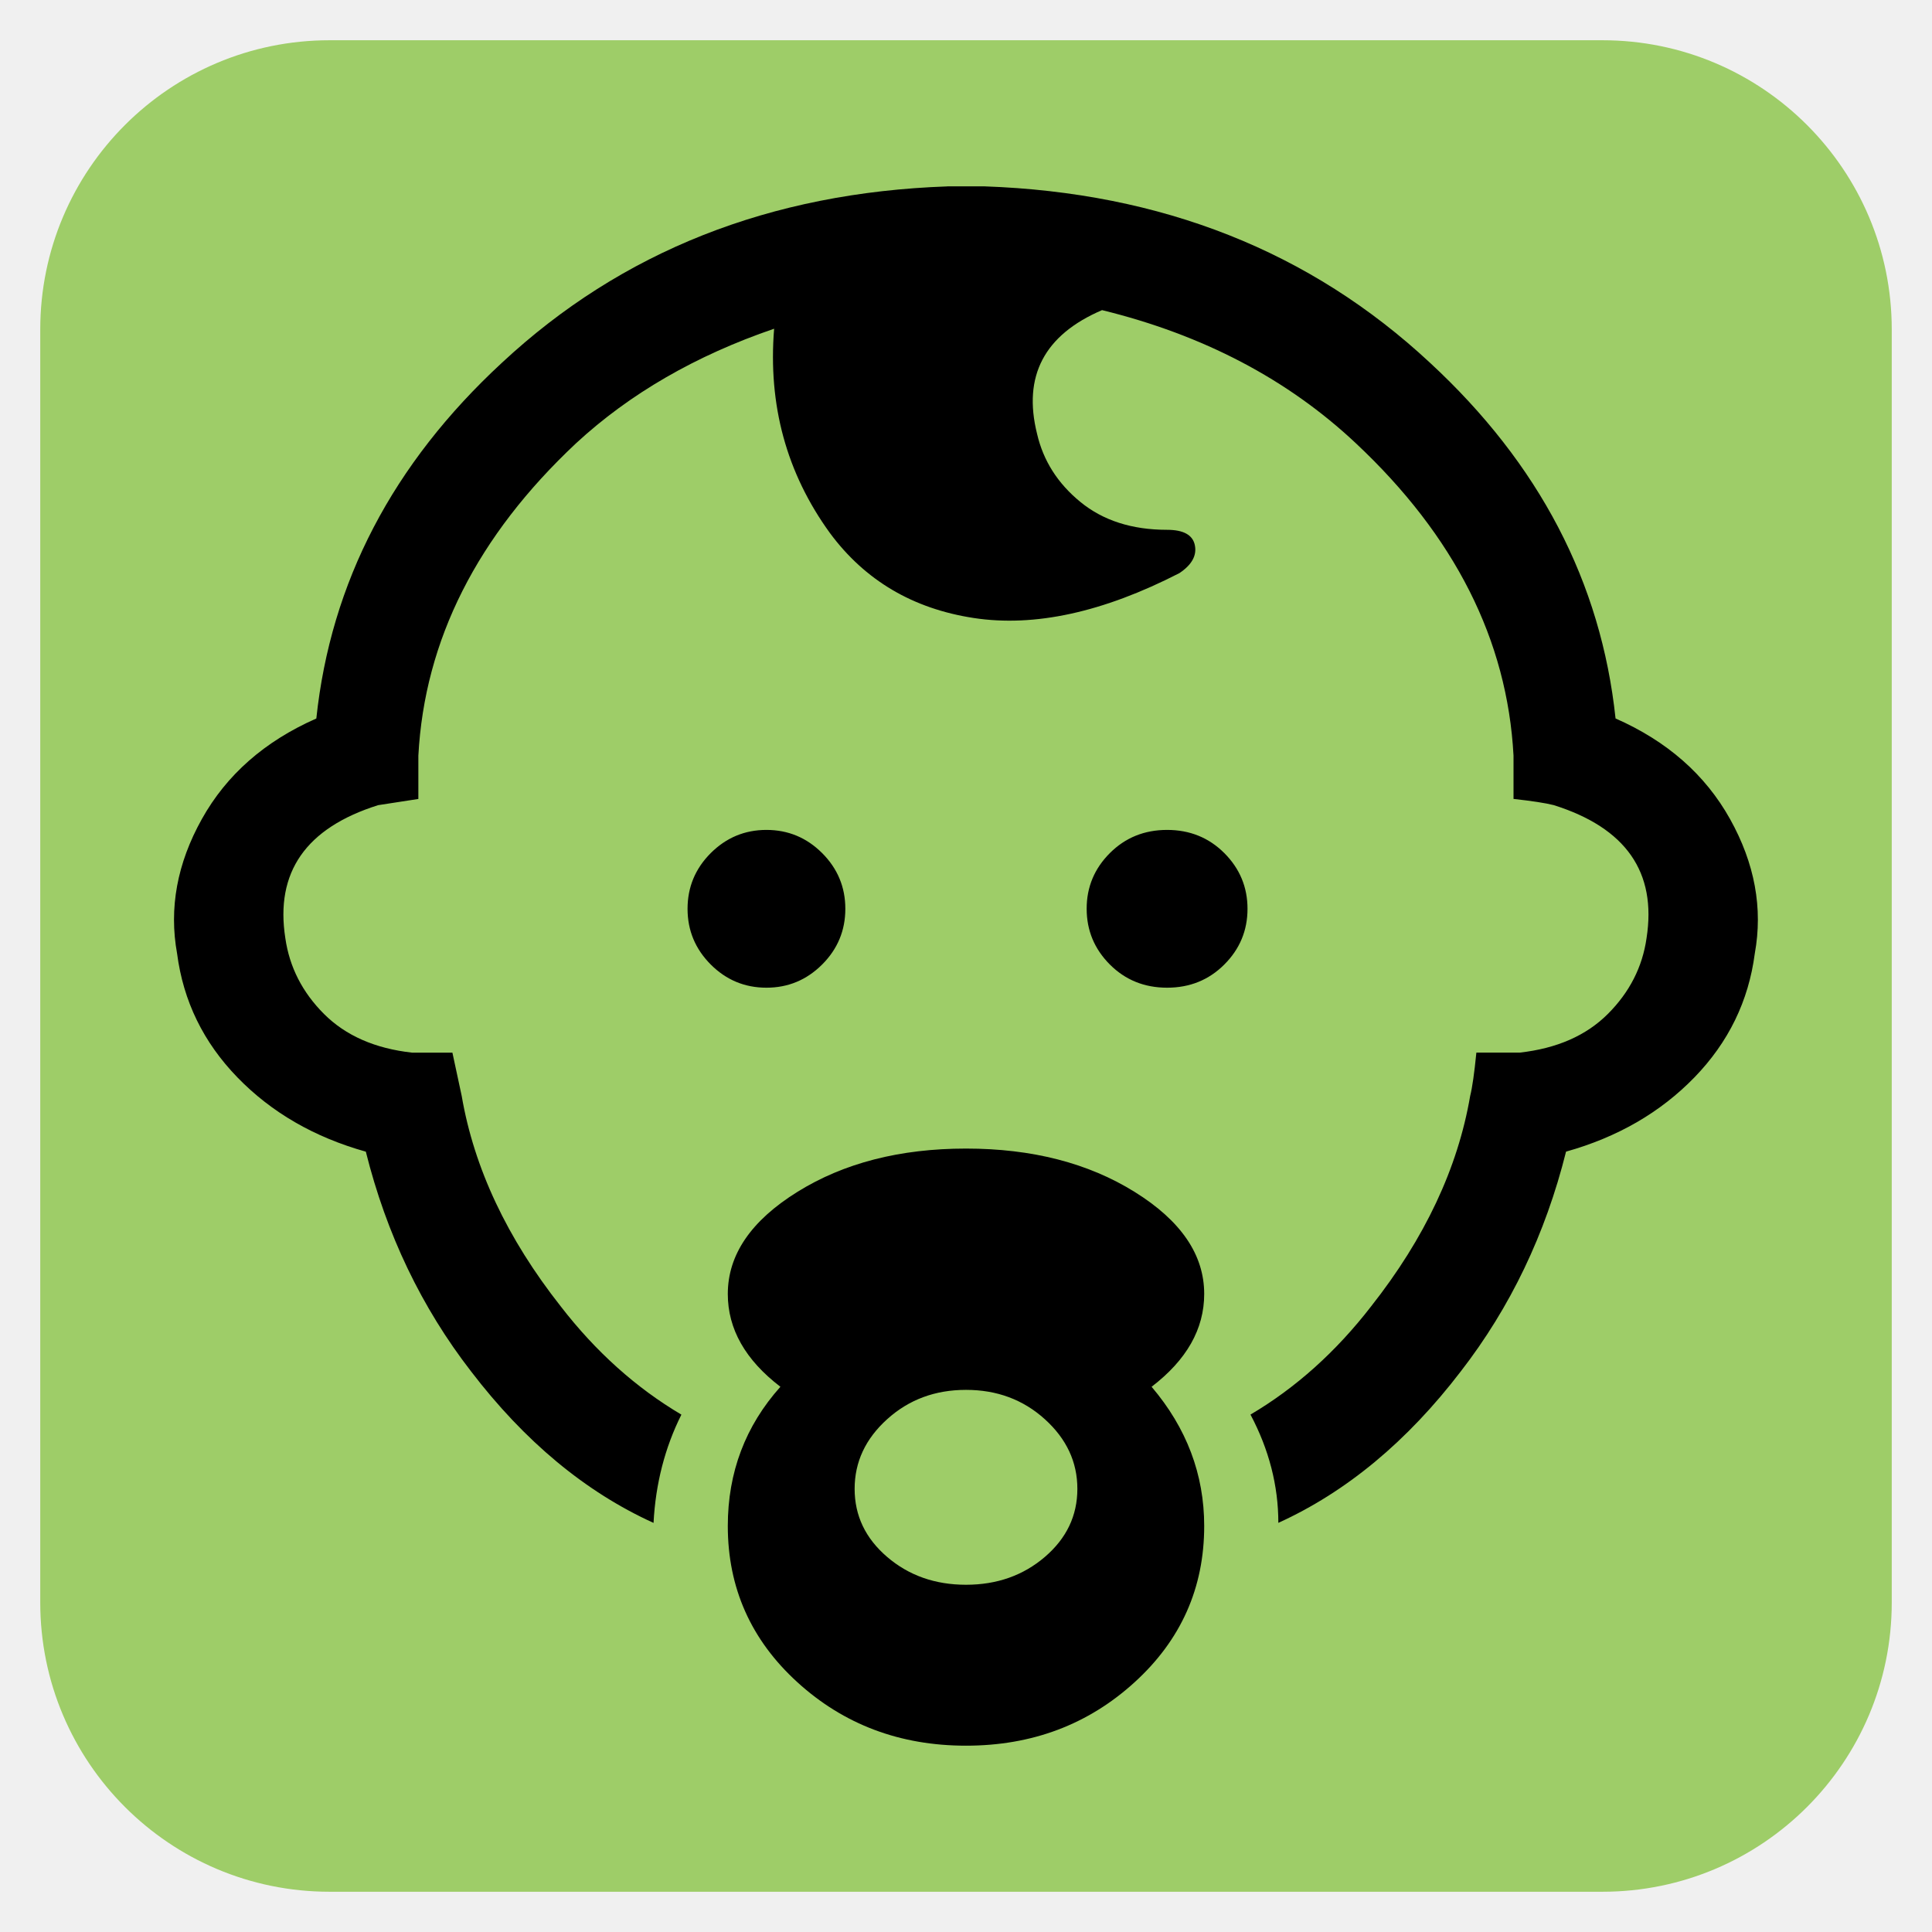
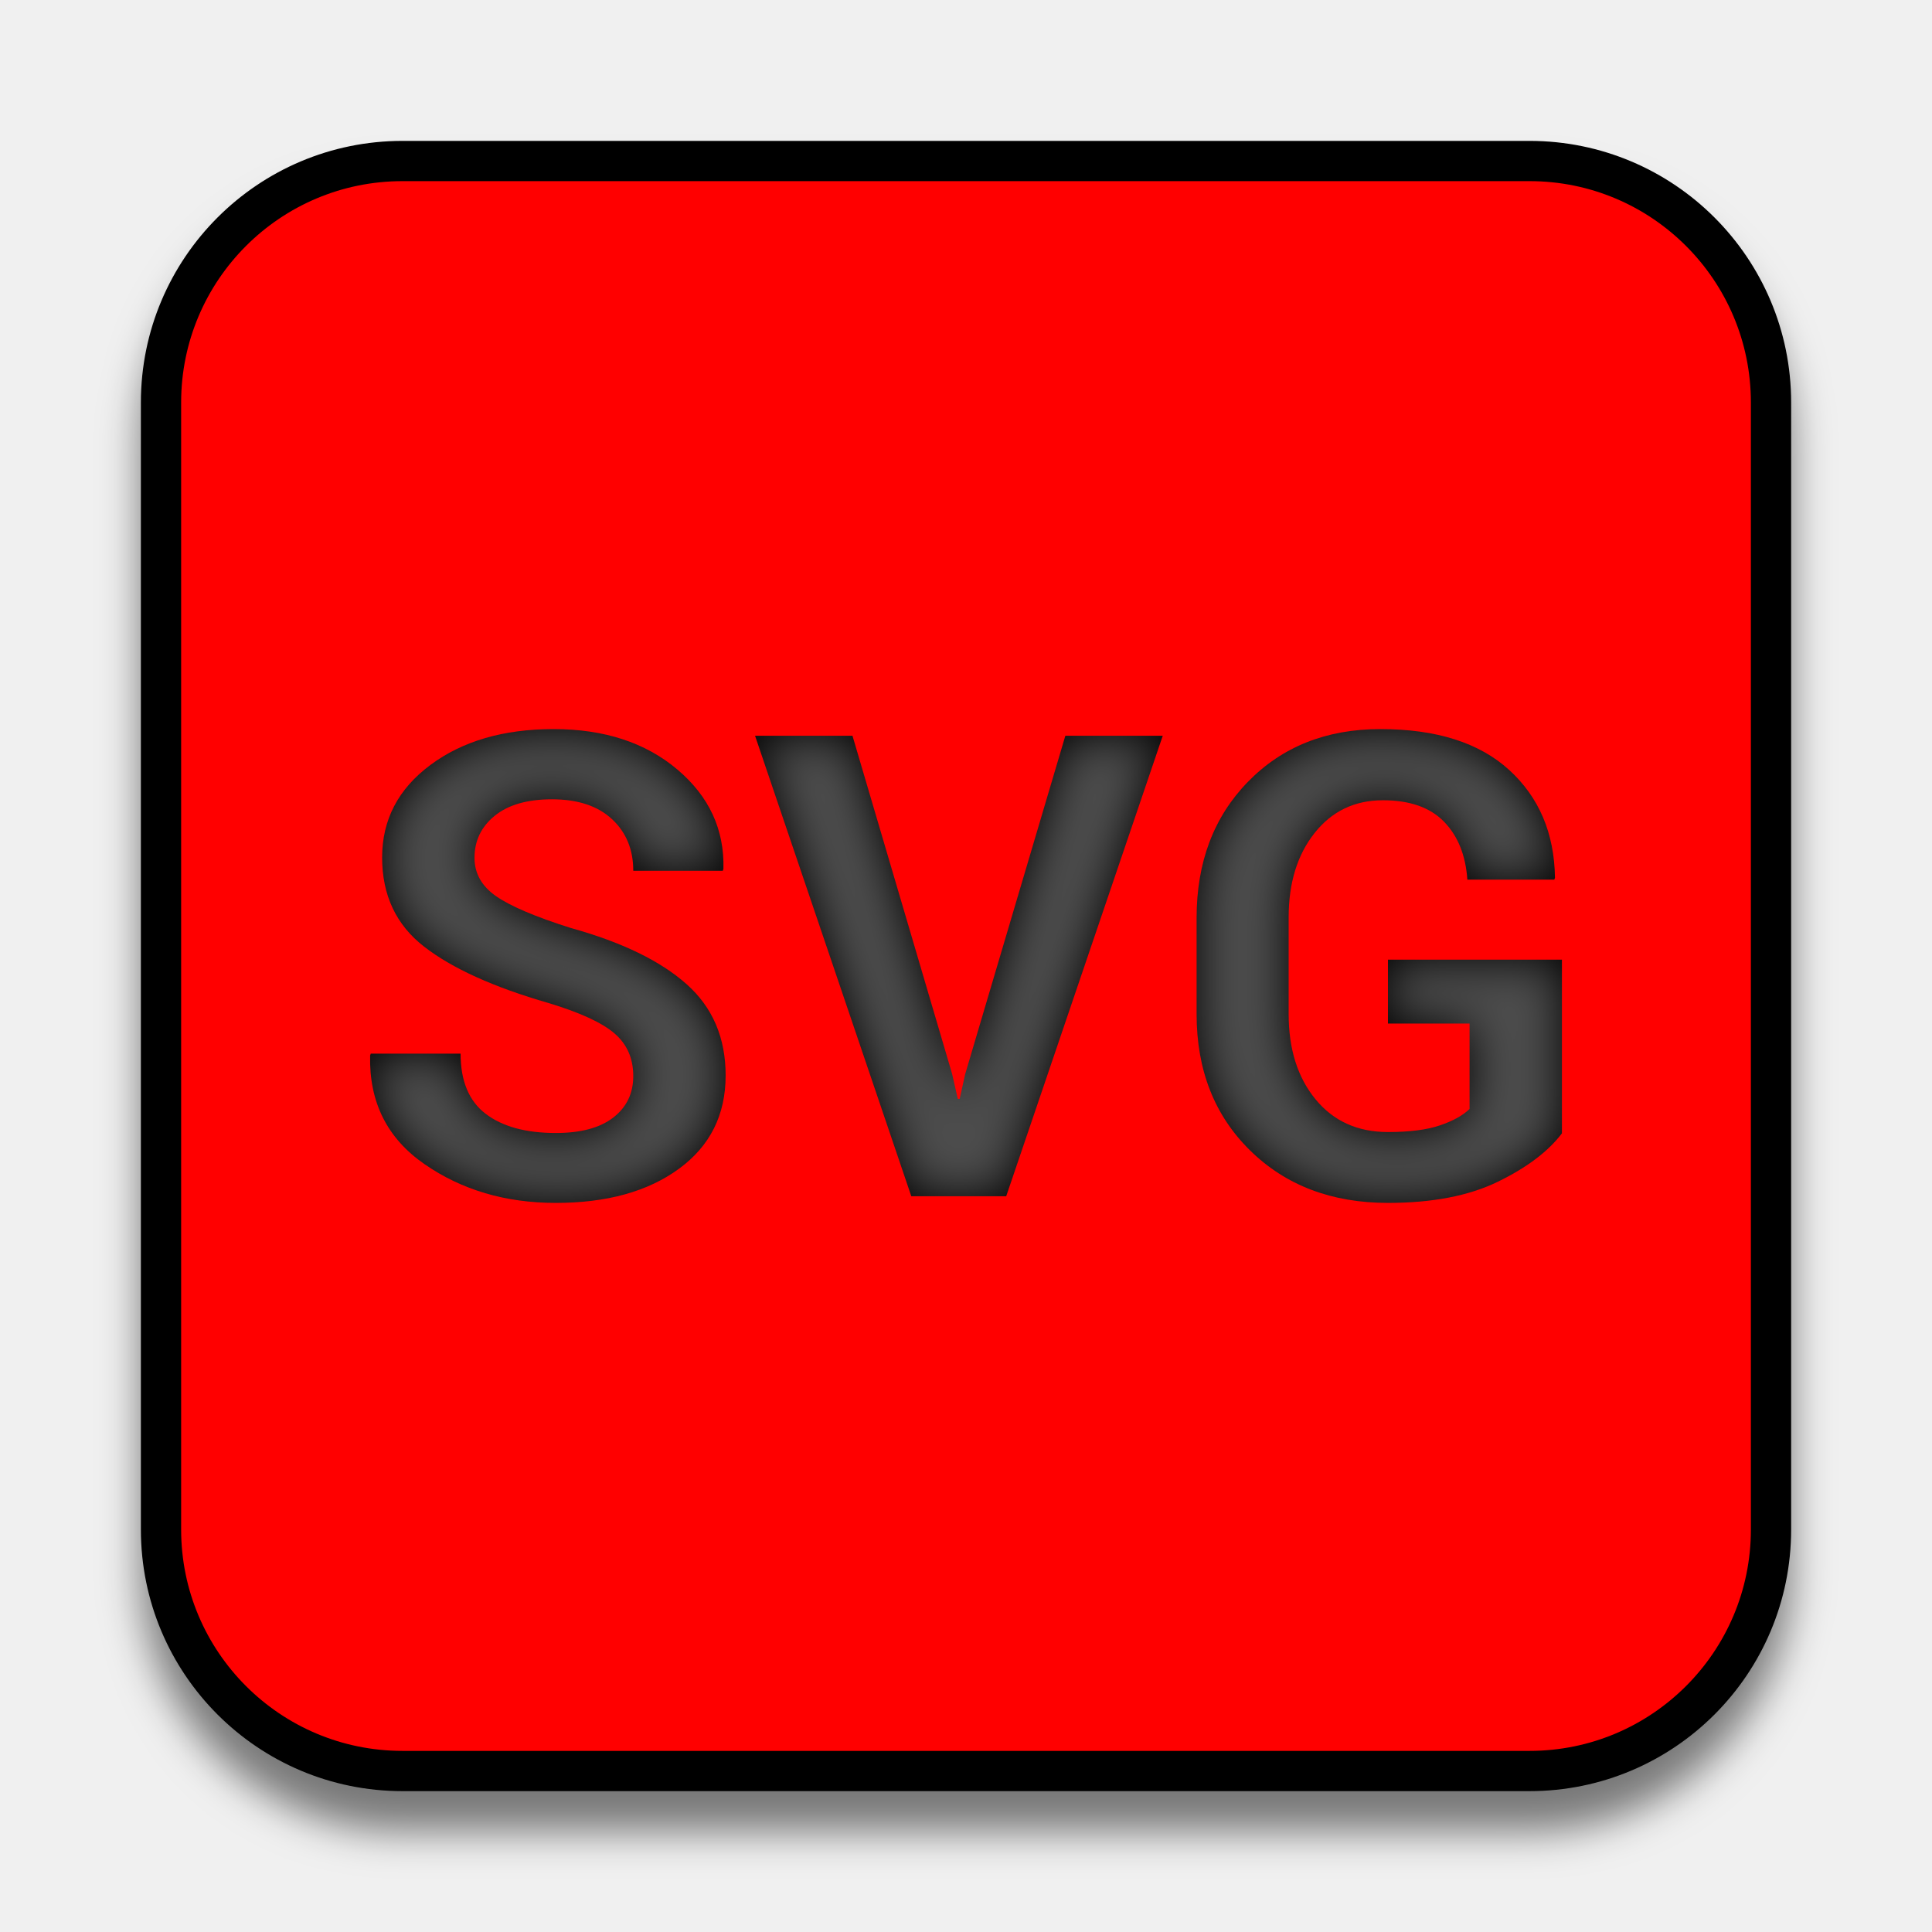
<svg xmlns="http://www.w3.org/2000/svg" xmlns:ns1="http://www.openswatchbook.org/uri/2009/osb" xmlns:xlink="http://www.w3.org/1999/xlink" width="48" height="48" id="svg5417" version="1.1">
  <defs id="defs5419">
+     <linearGradient id="linearGradient3915">
+       <stop style="stop-color:#502d16;stop-opacity:1;" offset="0" id="stop3917" />
+       <stop style="stop-color:#40200b;stop-opacity:1;" offset="1" id="stop3919" />
+     </linearGradient>
+     <linearGradient id="linearGradient3907">
+       <stop style="stop-color:#2a2aff;stop-opacity:1;" offset="0" id="stop3909" />
+       <stop style="stop-color:#2a2a89;stop-opacity:1;" offset="1" id="stop3911" />
+     </linearGradient>
    <linearGradient id="linearGradient5943">
      <stop style="stop-color:#646464;stop-opacity:1;" offset="0" id="stop5945" />
      <stop style="stop-color:#323232;stop-opacity:1;" offset="1" id="stop5947" />
    </linearGradient>
    <linearGradient id="linearGradient5427" ns1:paint="gradient">
      <stop style="stop-color:#000000;stop-opacity:1;" offset="0" id="stop5429" />
      <stop style="stop-color:#000000;stop-opacity:1;" offset="1" id="stop5431" />
    </linearGradient>
    <linearGradient xlink:href="#linearGradient5943" id="linearGradient5949" x1="-380" y1="335.505" x2="-336" y2="335.505" gradientUnits="userSpaceOnUse" gradientTransform="translate(693.505,22.49496)" />
    <filter id="filter6033" color-interpolation-filters="sRGB">
      <feFlood id="feFlood6035" flood-opacity="0.5" flood-color="rgb(0,0,0)" result="flood" />
      <feComposite id="feComposite6037" in2="SourceGraphic" in="flood" operator="in" result="composite1" />
      <feGaussianBlur id="feGaussianBlur6039" stdDeviation="1" result="blur" />
      <feOffset id="feOffset6041" dx="1" dy="0" result="offset" />
      <feComposite id="feComposite6043" in2="offset" in="SourceGraphic" operator="over" result="composite2" />
    </filter>
-     <clipPath clipPathUnits="userSpaceOnUse" id="clipPath6102">
-       <rect style="fill:#ffffff;fill-opacity:1;fill-rule:nonzero;stroke:none" id="rect6104" width="48" height="48" x="-382" y="311.505" />
-     </clipPath>
+     <linearGradient xlink:href="#linearGradient3915" id="linearGradient3921" x1="312.505" y1="358" x2="358.505" y2="358" gradientUnits="userSpaceOnUse" />
+     <filter id="filter3993" width="1.5" height="1.5" x="-0.25" y="-0.25" color-interpolation-filters="sRGB">
+       <feGaussianBlur id="feGaussianBlur3995" in="SourceAlpha" stdDeviation="10" result="blur" />
+       <feColorMatrix id="feColorMatrix3997" result="bluralpha" type="matrix" values="1 0 0 0 0 0 1 0 0 0 0 0 1 0 0 0 0 0 0.75 0 " />
+       <feOffset id="feOffset3999" in="bluralpha" dx="0" dy="0" result="offsetBlur" />
+       <feMerge id="feMerge4001">
+         <feMergeNode id="feMergeNode4003" in="offsetBlur" />
+         <feMergeNode id="feMergeNode4005" in="SourceGraphic" />
+       </feMerge>
+     </filter>
+     <filter id="filter3887" color-interpolation-filters="sRGB">
+       <feGaussianBlur stdDeviation="0.2" id="feGaussianBlur3889" />
+     </filter>
+     <filter id="filter3866" color-interpolation-filters="sRGB">
+       <feGaussianBlur id="feGaussianBlur3868" result="result6" stdDeviation="1.5" />
+       <feComposite id="feComposite3870" in2="result6" operator="atop" in="SourceGraphic" result="result8" />
+       <feComposite id="feComposite3872" in2="SourceAlpha" in="result8" operator="atop" result="result9" />
+     </filter>
+     <filter id="filter3902" width="1.5" height="1.5" x="-.25" y="-.25">
+       <feGaussianBlur id="feGaussianBlur3904" in="SourceAlpha" stdDeviation="0.5" result="blur" />
+       <feColorMatrix id="feColorMatrix3906" result="bluralpha" type="matrix" values="1 0 0 0 0 0 1 0 0 0 0 0 1 0 0 0 0 0 0.5 0 " />
+       <feOffset id="feOffset3908" in="bluralpha" dx="0" dy="1" result="offsetBlur" />
+       <feMerge id="feMerge3910">
+         <feMergeNode id="feMergeNode3912" in="offsetBlur" />
+         <feMergeNode id="feMergeNode3914" in="SourceGraphic" />
+       </feMerge>
+     </filter>
  </defs>
-   <g id="layer1" transform="translate(413.3393,-308.9765)">
-     <g id="g6096" transform="translate(-31.33929,-2.52857)" clip-path="url(#clipPath6102)">
-       <rect transform="matrix(0,1,-1,0,0,0)" ry="7.188" rx="7.188" y="335" x="312.505" height="46" width="46" id="rect5425" style="fill:#9ecd68;fill-opacity:1;fill-rule:nonzero;stroke:none" />
-       <path d="m -358.461,316.136 c -4.407,0.154 -8.096,1.614 -11.068,4.381 -2.716,2.511 -4.253,5.457 -4.612,8.839 -1.281,0.564 -2.229,1.396 -2.844,2.498 -0.615,1.102 -0.82,2.216 -0.615,3.344 0.154,1.179 0.653,2.203 1.499,3.075 0.845,0.871 1.909,1.486 3.19,1.845 0.512,2.05 1.384,3.869 2.613,5.457 1.332,1.742 2.844,2.998 4.535,3.766 0.051,-0.974 0.282,-1.87 0.692,-2.69 -1.127,-0.666 -2.127,-1.563 -2.998,-2.69 -1.332,-1.691 -2.152,-3.433 -2.46,-5.227 l -0.231,-1.076 c -0.461,2e-5 -0.794,2e-5 -0.999,0 -0.922,-0.102 -1.653,-0.423 -2.191,-0.961 -0.538,-0.538 -0.858,-1.166 -0.961,-1.883 -0.256,-1.64 0.512,-2.741 2.306,-3.305 l 0.999,-0.154 c 0,-0.512 0,-0.871 0,-1.076 0.154,-2.87 1.46,-5.457 3.92,-7.763 1.332,-1.23 2.972,-2.178 4.919,-2.844 -0.154,1.896 0.307,3.587 1.384,5.073 0.871,1.179 2.062,1.883 3.574,2.114 1.512,0.231 3.215,-0.141 5.111,-1.115 0.307,-0.205 0.436,-0.436 0.384,-0.692 -0.051,-0.256 -0.282,-0.384 -0.692,-0.384 -0.871,3e-5 -1.589,-0.231 -2.152,-0.692 -0.564,-0.461 -0.922,-1.025 -1.076,-1.691 -0.359,-1.435 0.179,-2.46 1.614,-3.075 2.511,0.615 4.612,1.717 6.303,3.305 2.46,2.306 3.766,4.894 3.92,7.763 l 0,1.076 c 0.461,0.051 0.794,0.102 0.999,0.154 1.793,0.564 2.562,1.665 2.306,3.305 -0.102,0.717 -0.423,1.345 -0.961,1.883 -0.538,0.538 -1.268,0.858 -2.191,0.961 l -1.076,0 c -0.051,0.512 -0.102,0.871 -0.154,1.076 -0.307,1.793 -1.127,3.536 -2.46,5.227 -0.871,1.127 -1.87,2.024 -2.998,2.69 0.461,0.871 0.692,1.768 0.692,2.69 1.691,-0.769 3.203,-2.024 4.535,-3.766 1.23,-1.589 2.101,-3.408 2.613,-5.457 1.281,-0.359 2.344,-0.974 3.19,-1.845 0.845,-0.871 1.345,-1.896 1.499,-3.075 0.205,-1.127 -3e-5,-2.242 -0.615,-3.344 -0.615,-1.102 -1.563,-1.934 -2.844,-2.498 -0.359,-3.382 -1.896,-6.328 -4.612,-8.839 -2.972,-2.767 -6.661,-4.227 -11.068,-4.381 -0.051,3e-5 -0.128,3e-5 -0.231,0 -0.102,3e-5 -0.179,3e-5 -0.231,0 -0.051,3e-5 -0.128,3e-5 -0.231,0 -0.102,3e-5 -0.179,3e-5 -0.231,0 z m -3.113,16.564 c -0.384,-0.384 -0.846,-0.576 -1.384,-0.576 -0.538,3e-5 -0.999,0.192 -1.384,0.576 -0.384,0.384 -0.576,0.846 -0.576,1.384 -2e-5,0.538 0.192,0.999 0.576,1.384 0.384,0.384 0.845,0.576 1.384,0.576 0.538,10e-6 0.999,-0.192 1.384,-0.576 0.384,-0.384 0.576,-0.845 0.576,-1.384 -10e-6,-0.538 -0.192,-0.999 -0.576,-1.384 z m 9.992,0 c -0.384,-0.384 -0.858,-0.576 -1.422,-0.576 -0.564,3e-5 -1.038,0.192 -1.422,0.576 -0.384,0.384 -0.577,0.846 -0.576,1.384 -2e-5,0.538 0.192,0.999 0.576,1.384 0.384,0.384 0.858,0.576 1.422,0.576 0.564,10e-6 1.038,-0.192 1.422,-0.576 0.384,-0.384 0.576,-0.845 0.576,-1.384 -3e-5,-0.538 -0.192,-0.999 -0.576,-1.384 z m -2.229,8.417 c -1.153,-0.717 -2.549,-1.076 -4.189,-1.076 -1.64,10e-6 -3.036,0.359 -4.189,1.076 -1.153,0.717 -1.729,1.563 -1.729,2.536 -10e-6,0.871 0.436,1.64 1.307,2.306 -0.871,0.974 -1.307,2.127 -1.307,3.459 -10e-6,1.537 0.576,2.831 1.729,3.882 1.153,1.05 2.549,1.576 4.189,1.576 1.64,0 3.036,-0.525 4.189,-1.576 1.153,-1.05 1.729,-2.344 1.729,-3.882 -10e-6,-1.281 -0.436,-2.434 -1.307,-3.459 0.871,-0.666 1.307,-1.435 1.307,-2.306 -10e-6,-0.974 -0.576,-1.819 -1.729,-2.536 z m -6.149,5.649 c 0.538,-0.487 1.191,-0.73 1.96,-0.73 0.769,0 1.422,0.243 1.96,0.73 0.538,0.487 0.807,1.063 0.807,1.729 -2e-5,0.666 -0.269,1.23 -0.807,1.691 -0.538,0.461 -1.191,0.692 -1.96,0.692 -0.769,0 -1.422,-0.231 -1.96,-0.692 -0.538,-0.461 -0.807,-1.025 -0.807,-1.691 -2e-5,-0.666 0.269,-1.243 0.807,-1.729 z" style="font-size:40px;font-style:normal;font-variant:normal;font-weight:normal;font-stretch:normal;line-height:125%;letter-spacing:0px;word-spacing:0px;fill:#000000;fill-opacity:1;stroke:none;font-family:icomoon;-inkscape-font-specification:icomoon" id="path3864" />
+   <g id="layer1" transform="translate(442.5326,-307.7461)">
+     <g id="g6096" transform="translate(-31.33929,-2.52857)">
+       <rect style="fill:#ff0000;fill-opacity:1;stroke:#000000;stroke-opacity:1;filter:url(#filter3902)" id="rect3053" width="40" height="40" x="-407.193" y="314.275" rx="6" ry="6" />
+       <rect style="opacity:0.2;fill:none;stroke:none" id="rect3891" width="48" height="48" x="-411.193" y="310.275" />
+       <g transform="matrix(0.402346,0,0,0.402346,-376.5526,326.0714)" style="font-size:40px;font-style:normal;font-variant:normal;font-weight:normal;font-stretch:normal;line-height:125%;letter-spacing:0px;word-spacing:0px;fill:#4d4d4d;fill-opacity:1;stroke:none;filter:url(#filter3866);font-family:cb;-inkscape-font-specification:cb" id="text3823">
+         <path d="M -46.992,27.185 C -46.992,26.092 -47.38,25.213 -48.154,24.549 -48.929,23.884 -50.286,23.259 -52.227,22.674 -55.612,21.697 -58.171,20.538 -59.902,19.197 -61.634,17.856 -62.5,16.02 -62.5,13.689 -62.5,11.358 -61.507,9.454 -59.521,7.976 -57.536,6.498 -55,5.76 -51.914,5.759 -48.789,5.76 -46.244,6.59 -44.277,8.25 -42.311,9.91 -41.361,11.957 -41.426,14.392 L -41.465,14.509 -46.992,14.509 C -46.992,13.194 -47.432,12.13 -48.311,11.316 -49.189,10.502 -50.423,10.095 -52.012,10.095 -53.535,10.095 -54.714,10.434 -55.547,11.111 -56.38,11.788 -56.797,12.654 -56.797,13.709 -56.797,14.672 -56.351,15.463 -55.459,16.082 -54.567,16.7 -53.027,17.355 -50.84,18.045 -47.702,18.917 -45.326,20.069 -43.711,21.502 -42.096,22.934 -41.289,24.815 -41.289,27.146 -41.289,29.581 -42.249,31.502 -44.17,32.908 -46.091,34.314 -48.626,35.017 -51.777,35.017 -54.876,35.017 -57.578,34.22 -59.883,32.625 -62.188,31.03 -63.307,28.793 -63.242,25.916 L -63.203,25.799 -57.656,25.799 C -57.656,27.491 -57.139,28.731 -56.104,29.519 -55.068,30.307 -53.626,30.701 -51.777,30.701 -50.228,30.701 -49.043,30.382 -48.223,29.744 -47.402,29.106 -46.992,28.253 -46.992,27.185 z" style="font-weight:bold;fill:#4d4d4d;font-family:Roboto;-inkscape-font-specification:Roboto Bold" id="path3828" />
+         <path d="M -27.305,27.049 -26.953,28.592 -26.836,28.592 -26.504,27.088 -20.312,6.17 -14.297,6.17 -23.965,34.607 -29.824,34.607 -39.473,6.17 -33.457,6.17 z" style="font-weight:bold;fill:#4d4d4d;font-family:Roboto;-inkscape-font-specification:Roboto Bold" id="path3830" />
+         <path d="M 10.352,30.72 C 9.505,31.84 8.187,32.836 6.396,33.709 4.606,34.581 2.344,35.017 -0.391,35.017 -3.867,35.017 -6.706,33.937 -8.906,31.775 -11.107,29.614 -12.207,26.808 -12.207,23.357 L -12.207,17.42 C -12.207,13.982 -11.149,11.179 -9.033,9.011 -6.917,6.843 -4.193,5.76 -0.859,5.759 2.604,5.76 5.257,6.603 7.1,8.289 8.942,9.975 9.883,12.192 9.922,14.939 L 9.883,15.056 4.512,15.056 C 4.408,13.546 3.926,12.351 3.066,11.472 2.207,10.593 0.951,10.154 -0.703,10.154 -2.448,10.154 -3.854,10.828 -4.922,12.176 -5.99,13.523 -6.523,15.258 -6.523,17.381 L -6.523,23.357 C -6.523,25.519 -5.97,27.273 -4.863,28.621 -3.757,29.968 -2.266,30.642 -0.391,30.642 0.937,30.642 2.005,30.506 2.812,30.232 3.62,29.959 4.232,29.62 4.648,29.217 L 4.648,23.943 -0.391,23.943 -0.391,19.998 10.352,19.998 z" style="font-weight:bold;fill:#4d4d4d;font-family:Roboto;-inkscape-font-specification:Roboto Bold" id="path3832" />
+       </g>
    </g>
  </g>
</svg>
